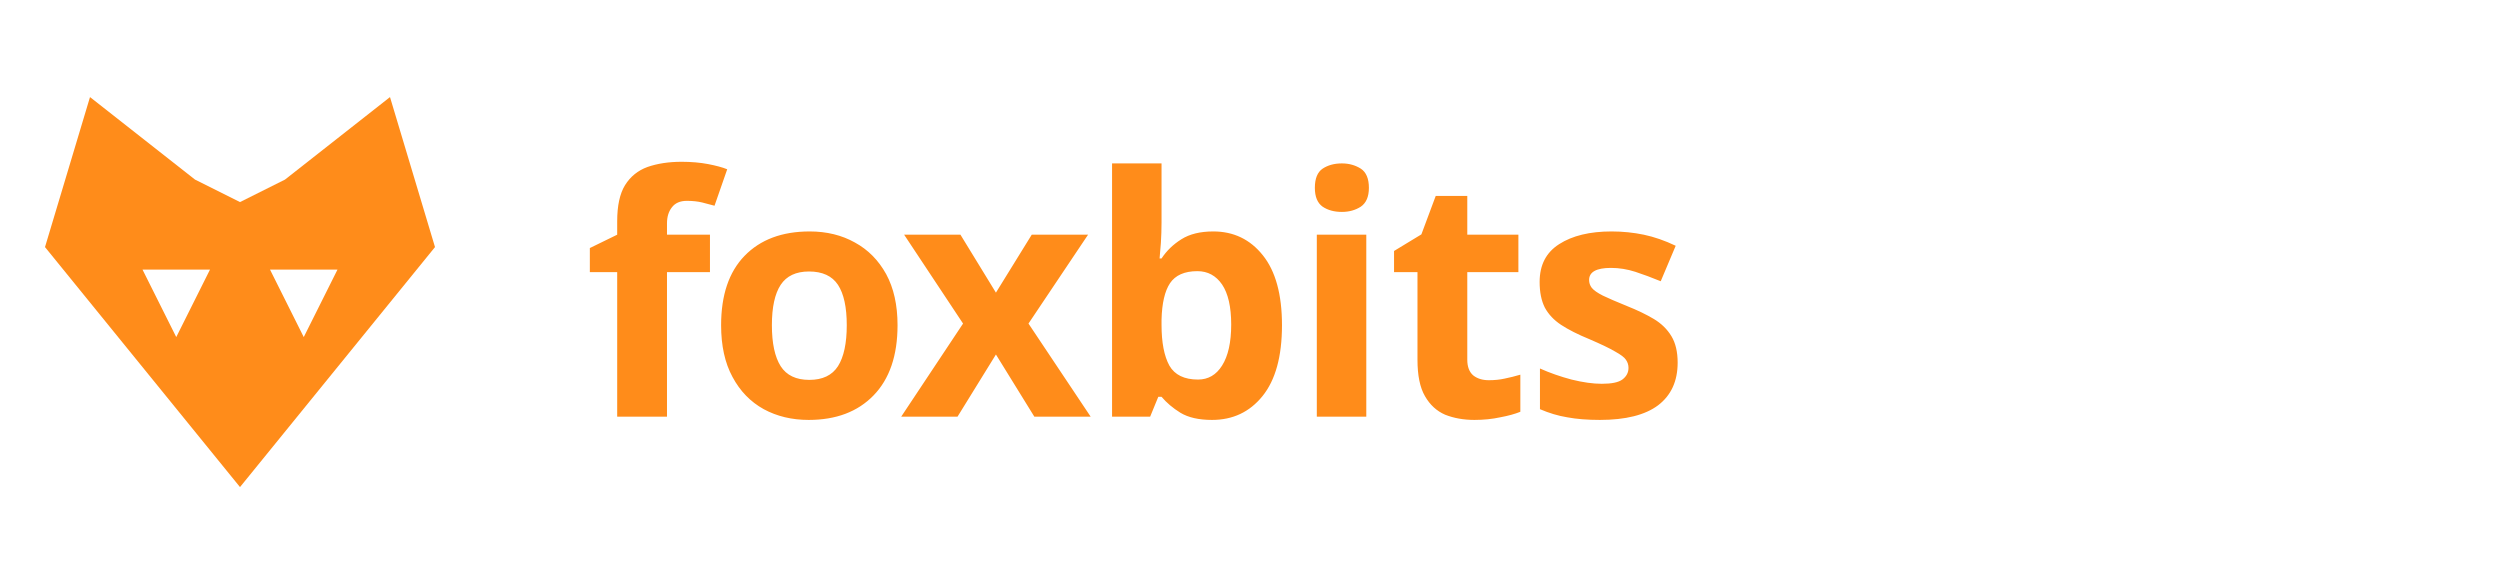
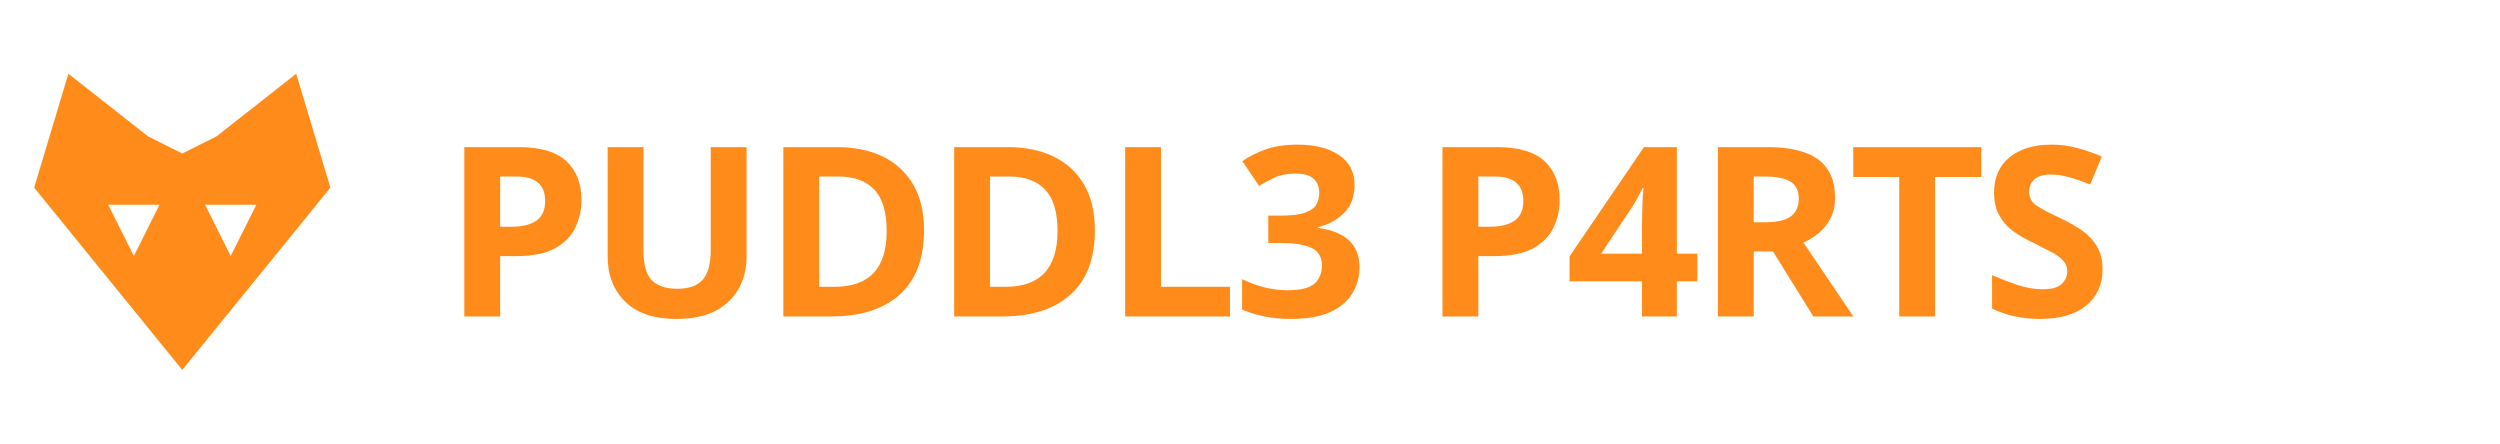
- <svg xmlns="http://www.w3.org/2000/svg" viewBox="0 0 120 28" width="120" height="28" fill="none">
+ <svg xmlns="http://www.w3.org/2000/svg" viewBox="0 0 158 28" width="158" height="28" fill="none">
  <g transform="translate(0 2.5) scale(0.72)">
    <path d="M16 29 L3 13 L6 3 L13 8.5 L16 10 L19 8.5 L26 3 L29 13 Z M9.5 14.5 L14 14.5 L11.75 19 Z M18 14.5 L22.5 14.5 L20.25 19 Z" fill="#ff8c1a" fill-rule="evenodd" />
  </g>
-   <text x="28" y="20" fill="#ff8c1a" font-family="Geist, ui-sans-serif, system-ui, sans-serif" font-size="16" font-weight="600" letter-spacing="-0.3">foxbits</text>
+   <text x="28" y="20" fill="#ff8c1a" font-family="Geist, ui-sans-serif, system-ui, sans-serif" font-size="15" font-weight="600" letter-spacing="-0.3">PUDDL3 P4RTS</text>
</svg>
